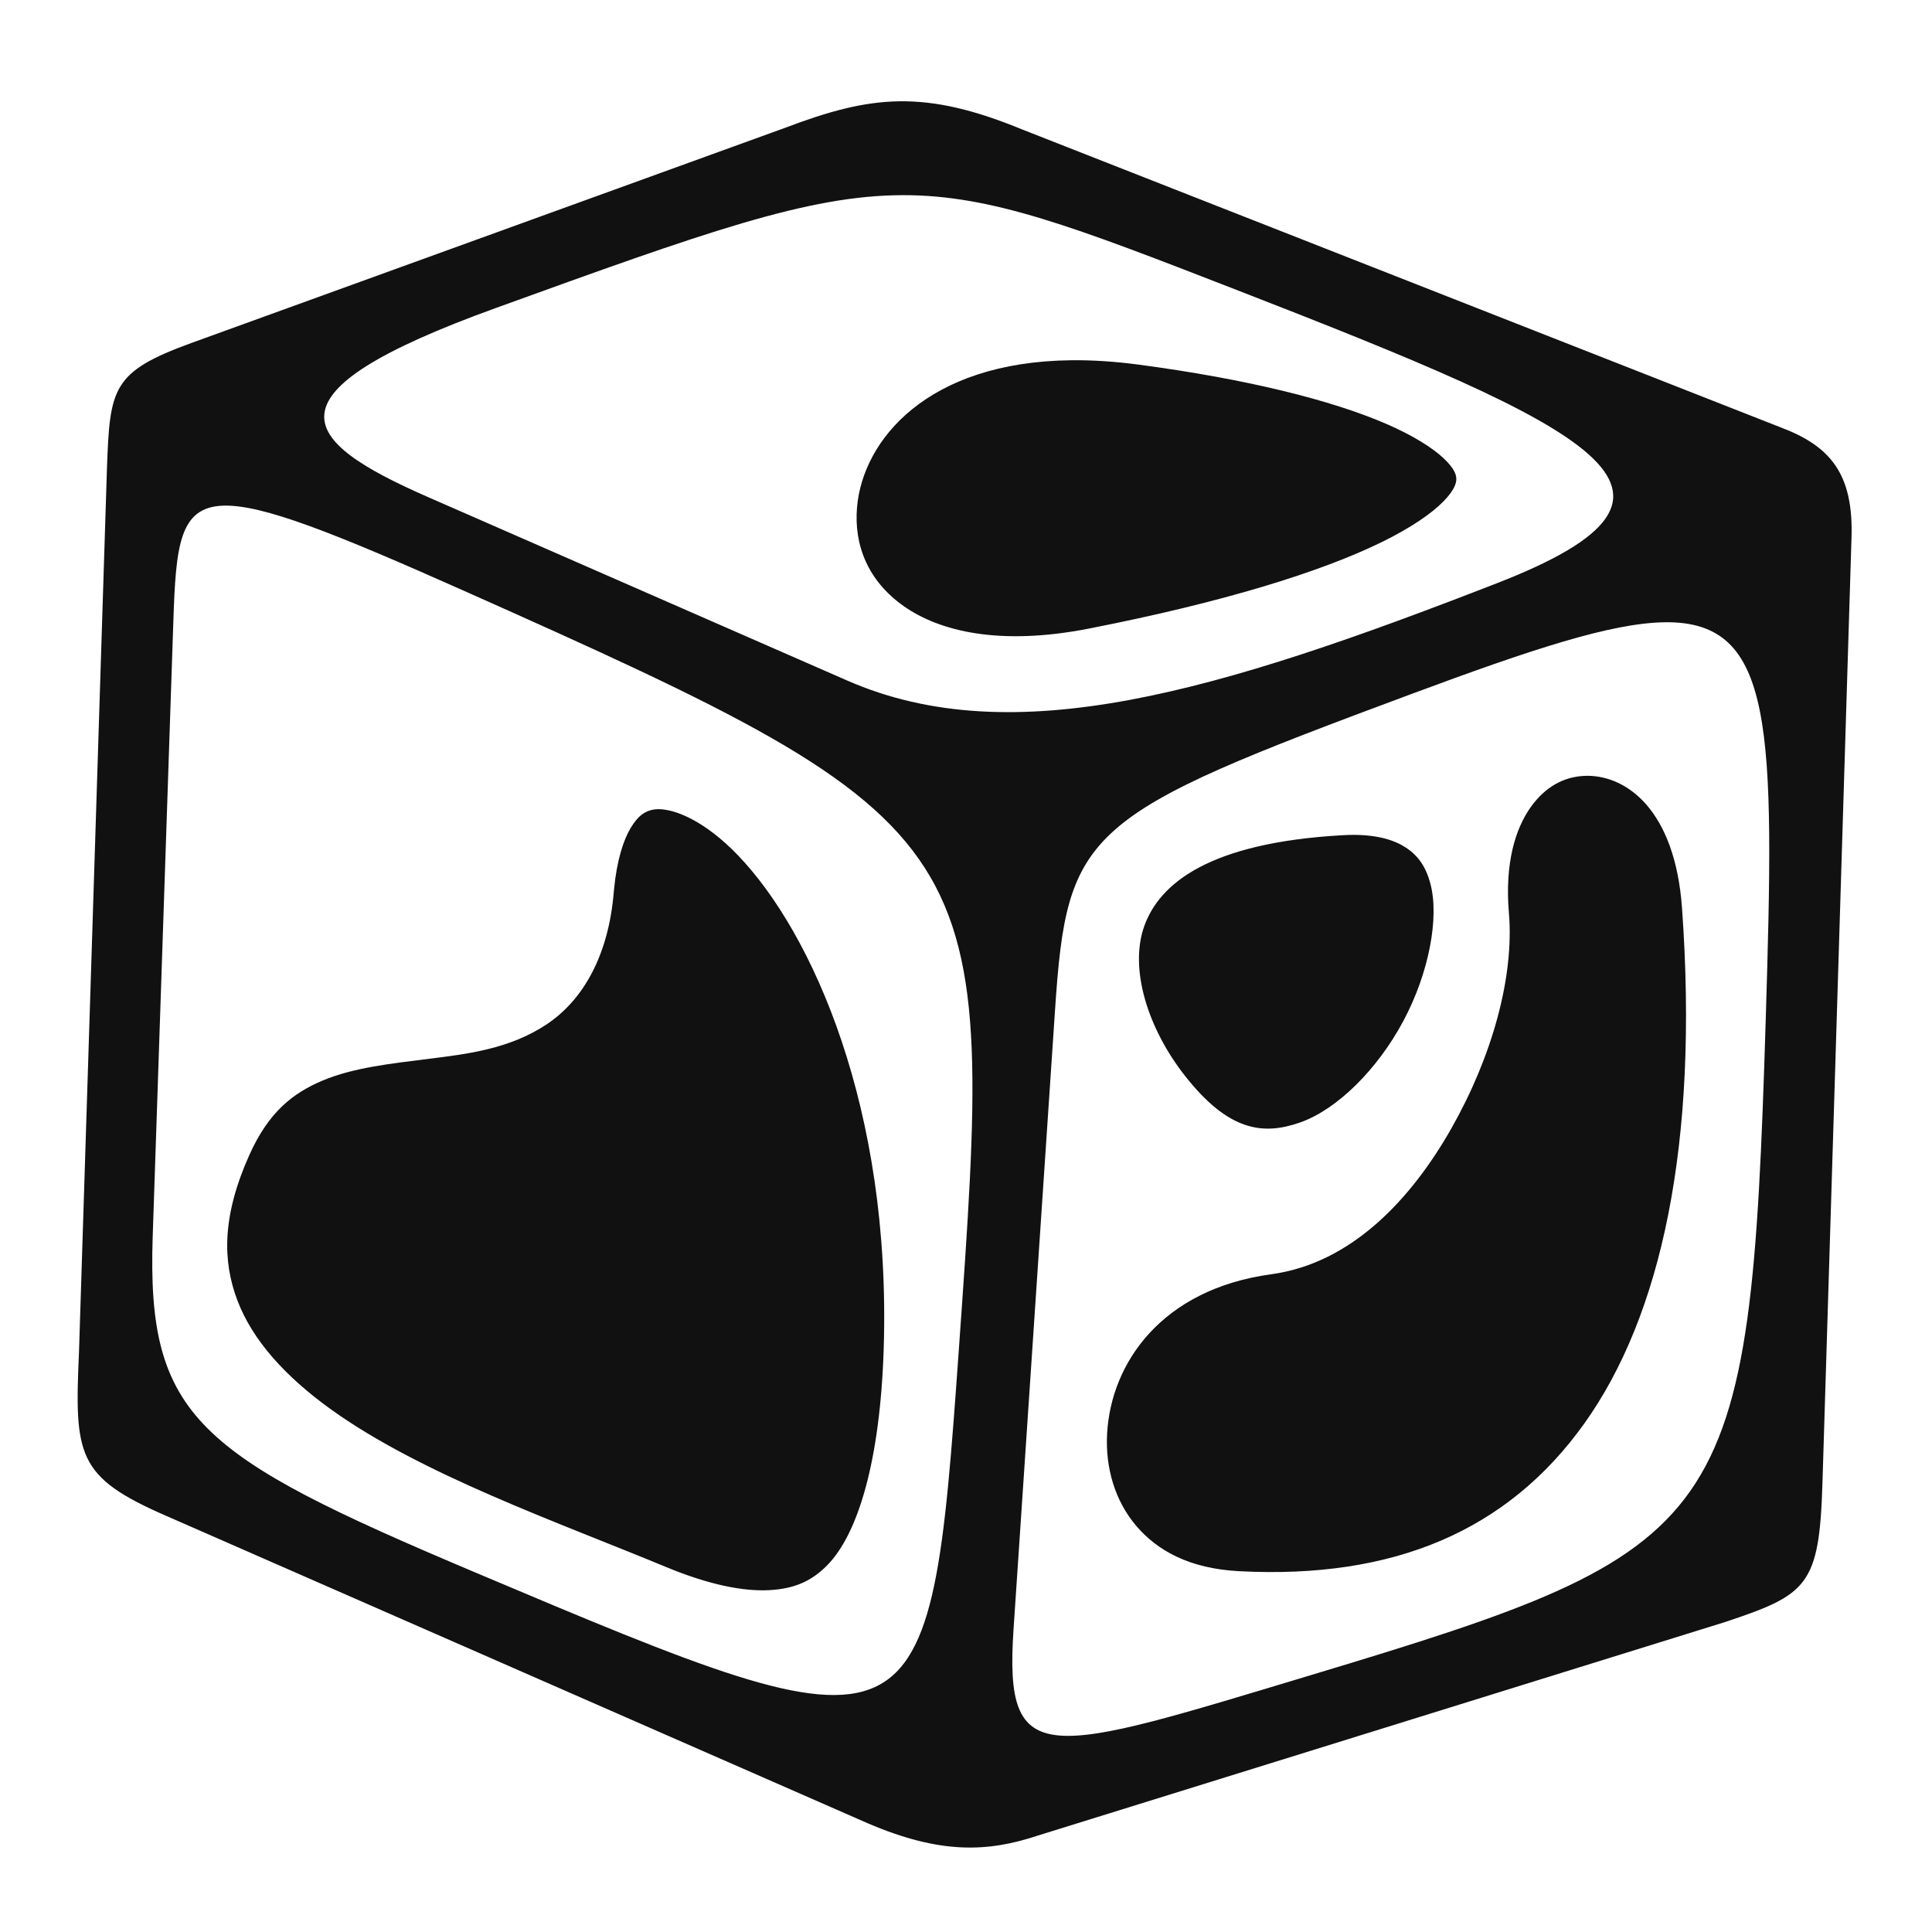
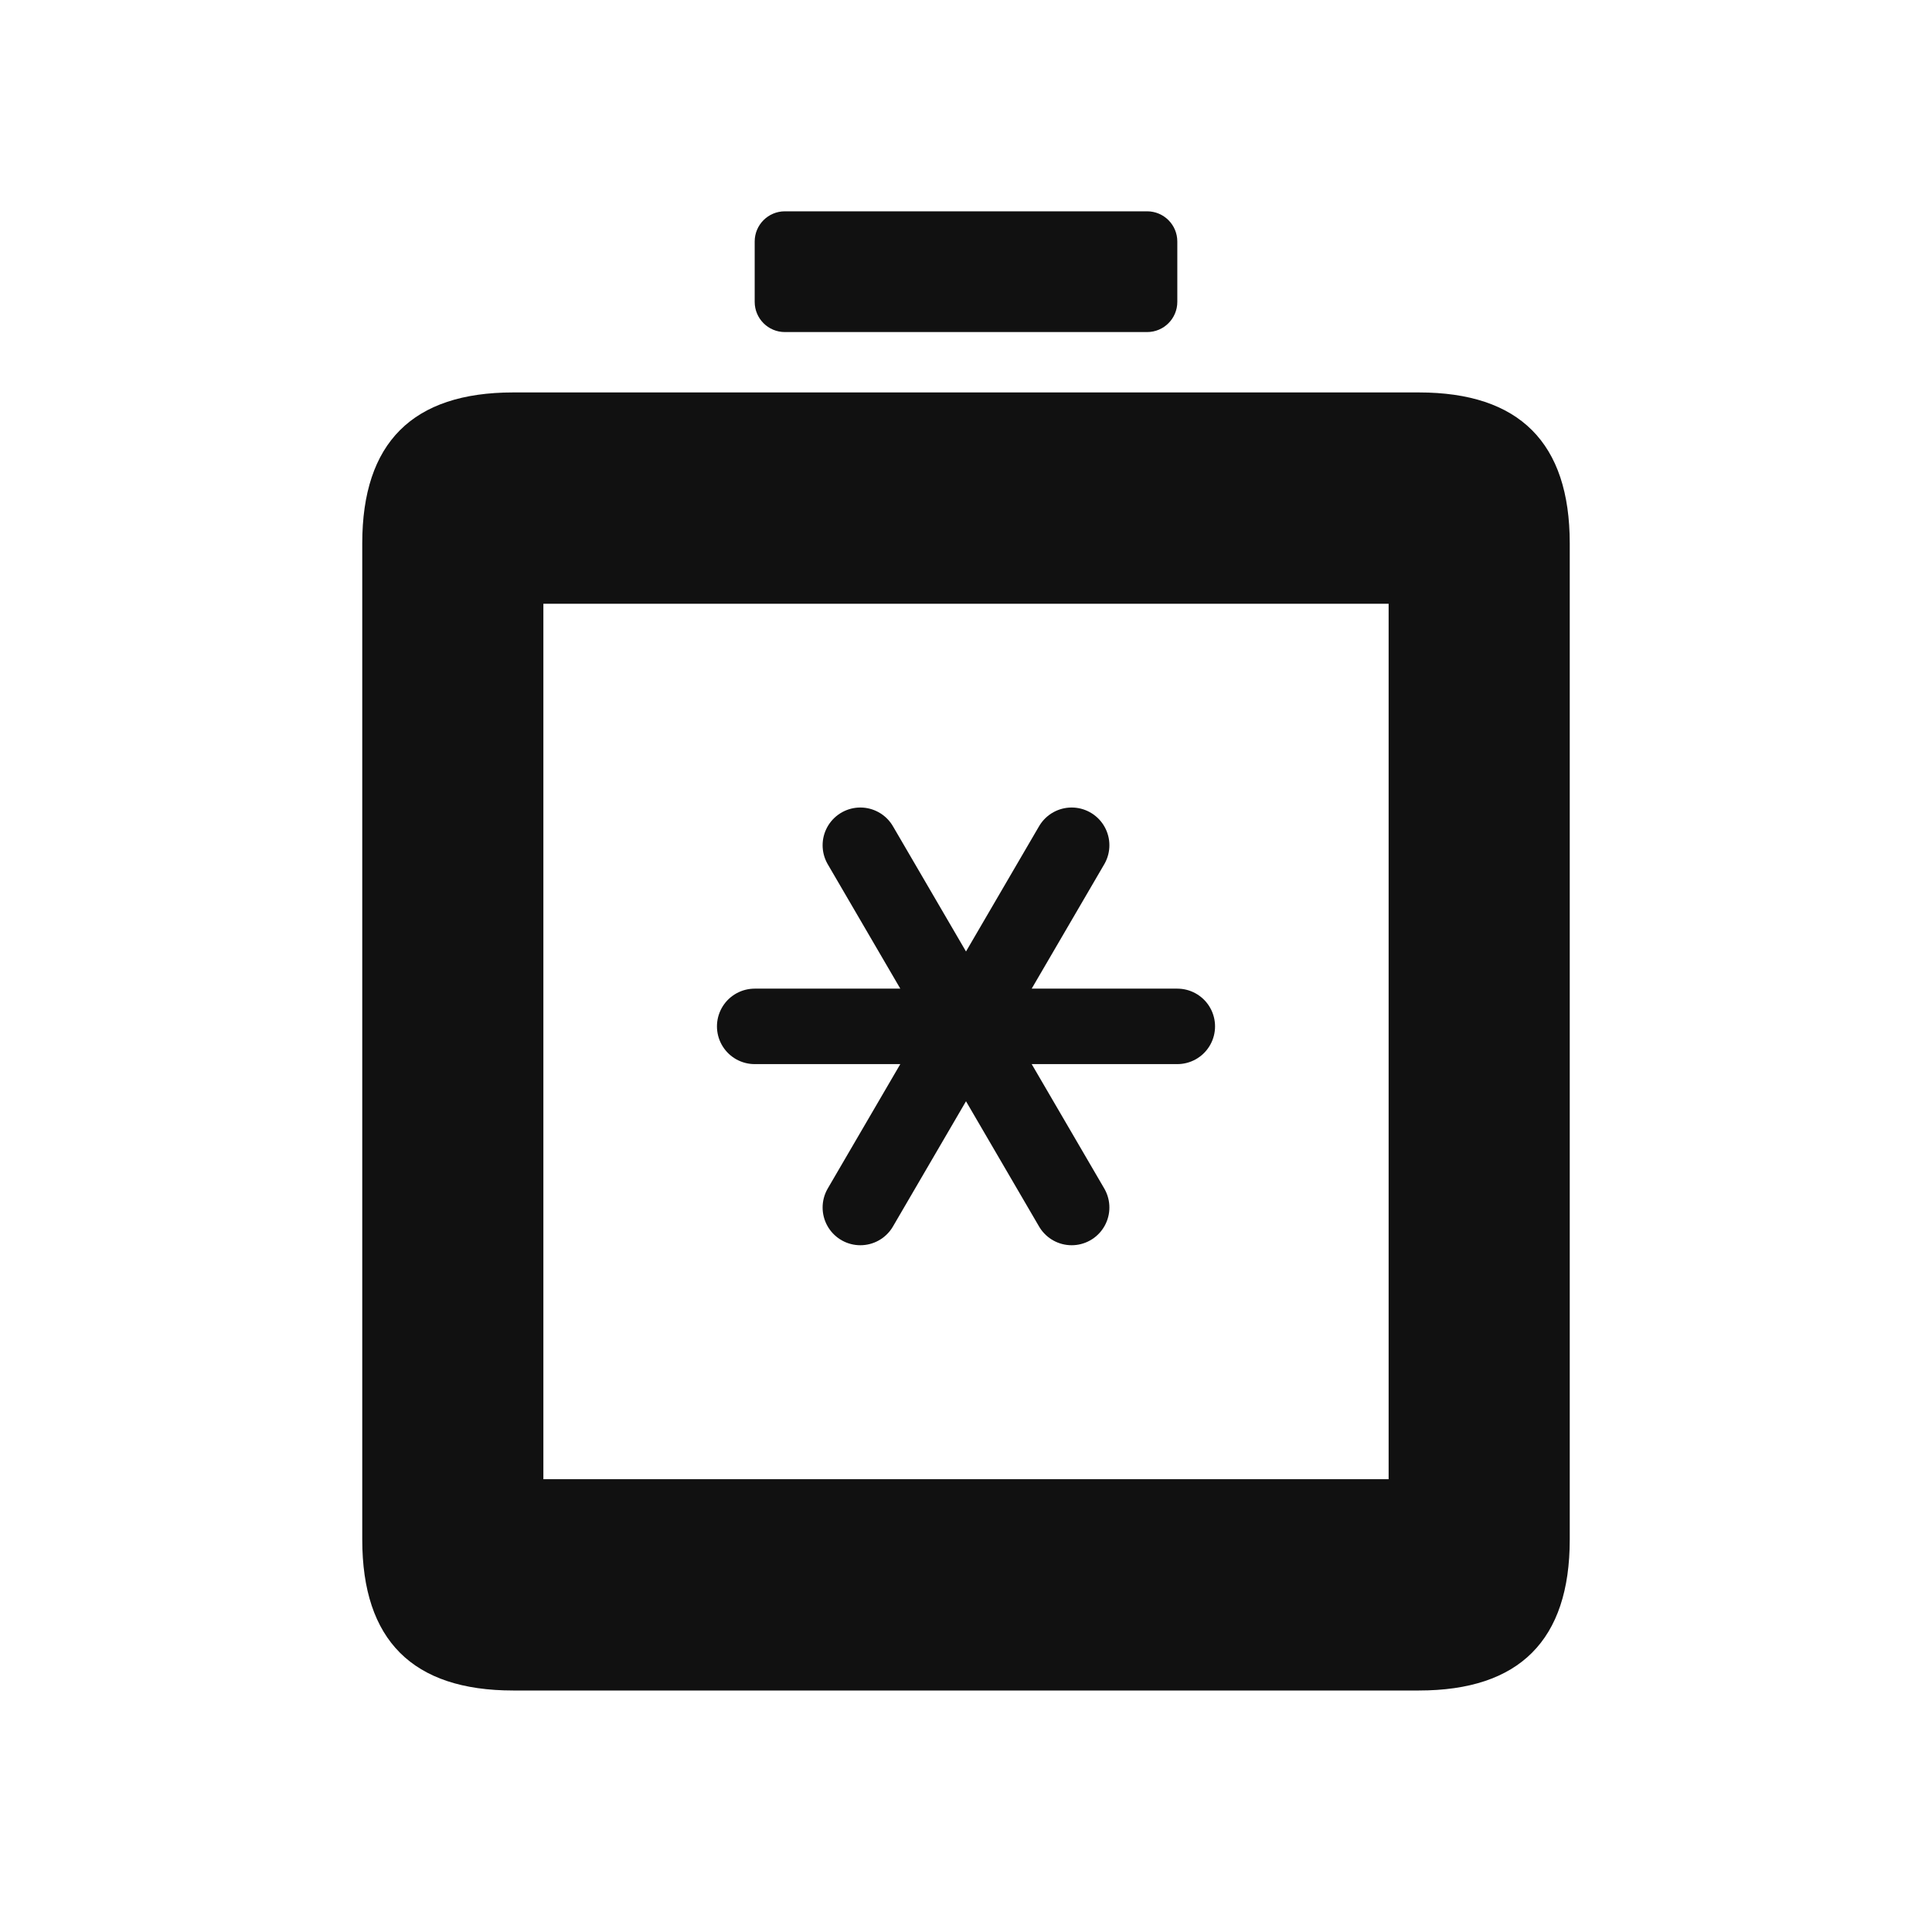
- <svg xmlns="http://www.w3.org/2000/svg" viewBox="0 0 512 512" width="48" height="48" fill="#111111">
-   <path d="M238.406 26.844c-9.653.12-18.926 2.69-30.437 7.062l-157.282 57c-20.984 7.65-21.587 11.834-22.344 33.28L20.937 358.22c-1.207 27.514-.654 33.187 23.25 43.56L229.97 483.19c19.34 8.29 31.906 7.655 45.186 3.218l181.938-56.53c21.95-7.295 25.04-9.627 25.875-36.845l7.686-250.155c.662-17.37-5.667-24.695-18.78-29.625L271.062 34.375c-12.977-5.344-23.003-7.653-32.657-7.53zm.813 24.875c23.637-.053 45.564 8.434 87.874 24.874 95.545 37.123 131.71 53.8 69.687 77.937-74.002 28.802-128.175 45.115-172.28 25.814L113.47 131.75c-34.57-15.127-44.69-27.46 17.843-50.094 55.64-20.14 82.742-29.882 107.906-29.937zm44.718 43.75c-38.284.402-55.285 21.205-56.813 38.936-.873 10.132 2.95 19.6 12.406 26.25 9.456 6.65 25.355 10.56 48.97 5.938 35.817-7.01 61.536-15.056 77.5-22.844 7.982-3.894 13.464-7.737 16.5-10.844 3.036-3.107 3.453-4.942 3.438-6-.016-1.057-.44-2.675-3.313-5.406-2.873-2.73-8.03-6.04-15.22-9.156-14.378-6.233-36.757-11.877-65.717-15.72-6.355-.842-12.28-1.213-17.75-1.155zM59.25 134c10.372-.29 29.217 7.2 63.906 22.656 140.925 62.786 140.52 65.876 130.97 200.656-7.783 109.81-8.797 109.85-128.47 59.282-73.15-30.91-86.806-40.853-85.187-88.97l5.468-162.937c.674-20.034 1.557-30.358 13.312-30.687zm381.938 30.906c29.172-.384 29.1 28.075 26.75 105.25-4.118 135.132-9.05 140.184-120.375 173.72-70.42 21.21-81.49 25.614-78.97-12.032l11-164.156c3.217-48.034 7.588-51.508 94.813-83.907 31.323-11.633 52.534-18.686 66.78-18.874zm-20.438 40.688c-.332-.002-.674.015-1 .03-5.22.263-10.226 2.77-14.188 8.407-3.96 5.638-6.81 14.71-5.687 27.907 1.448 17.033-4.507 38.11-15.156 56.938-10.65 18.827-26.502 35.91-47.814 38.813-29.127 3.968-42.41 23.58-43.5 42.062-.545 9.24 2.108 18.03 7.688 24.594s14.088 11.335 27.187 12.03c41.146 2.185 71.336-10.766 91.595-39.155 20.26-28.39 30.396-73.76 25.875-136.595-1.876-26.076-14.708-34.977-25-35.03zm-246.25 8.844c-.644 0-1.218.063-1.72.187-2.003.494-3.685 1.53-5.655 4.813-1.913 3.186-3.688 8.618-4.406 16.343l-.064.657c-1.388 16.732-8.098 28.602-17.844 35.063-9.745 6.46-20.794 7.808-31.125 9.094-10.33 1.286-20.177 2.39-28.156 5.75-7.977 3.36-14.36 8.38-19.468 19.78-7.2 16.076-7.143 28.027-3.124 38.563 4.018 10.537 12.688 20.106 24.687 28.75 23.998 17.29 60.27 29.956 88.906 41.844 11.386 4.727 20.496 6.484 27.282 6.126 6.787-.358 11.278-2.423 15.375-6.562 8.195-8.28 14.057-27.692 15-57.344 2.024-63.623-18.84-110.284-38.656-130.875-8.668-9.008-16.52-12.193-21.03-12.188zm184.22 6.812c-.95-.003-1.927.035-2.97.094-35.464 1.99-48.477 12.867-52.5 24.062-4.023 11.196.826 27.07 10.844 39.78 11.488 14.58 20.59 15.736 30.437 12.283 9.848-3.455 20.542-14.108 27.376-26.908s9.512-27.397 7.188-36.28c-1.163-4.443-3.144-7.422-6.47-9.626-2.908-1.928-7.274-3.388-13.905-3.406z" />
+ <svg xmlns="http://www.w3.org/2000/svg" width="48" height="48" viewBox="0 0 64 64" fill="#111111">
+   <path d="M17 13H47Q52 13 52 18V51Q52 56 47 56H17Q12 56 12 51V18Q12 13 17 13ZM18 20V49H46V20Z" fill-rule="evenodd" />
+   <rect x="25" y="7" width="14" height="4" rx="1" />
+   <path d="M25 34h14M28.5 28l7 12M28.5 40l7-12" fill="none" stroke="#111111" stroke-width="2.5" stroke-linecap="round" stroke-linejoin="round" />
</svg>
